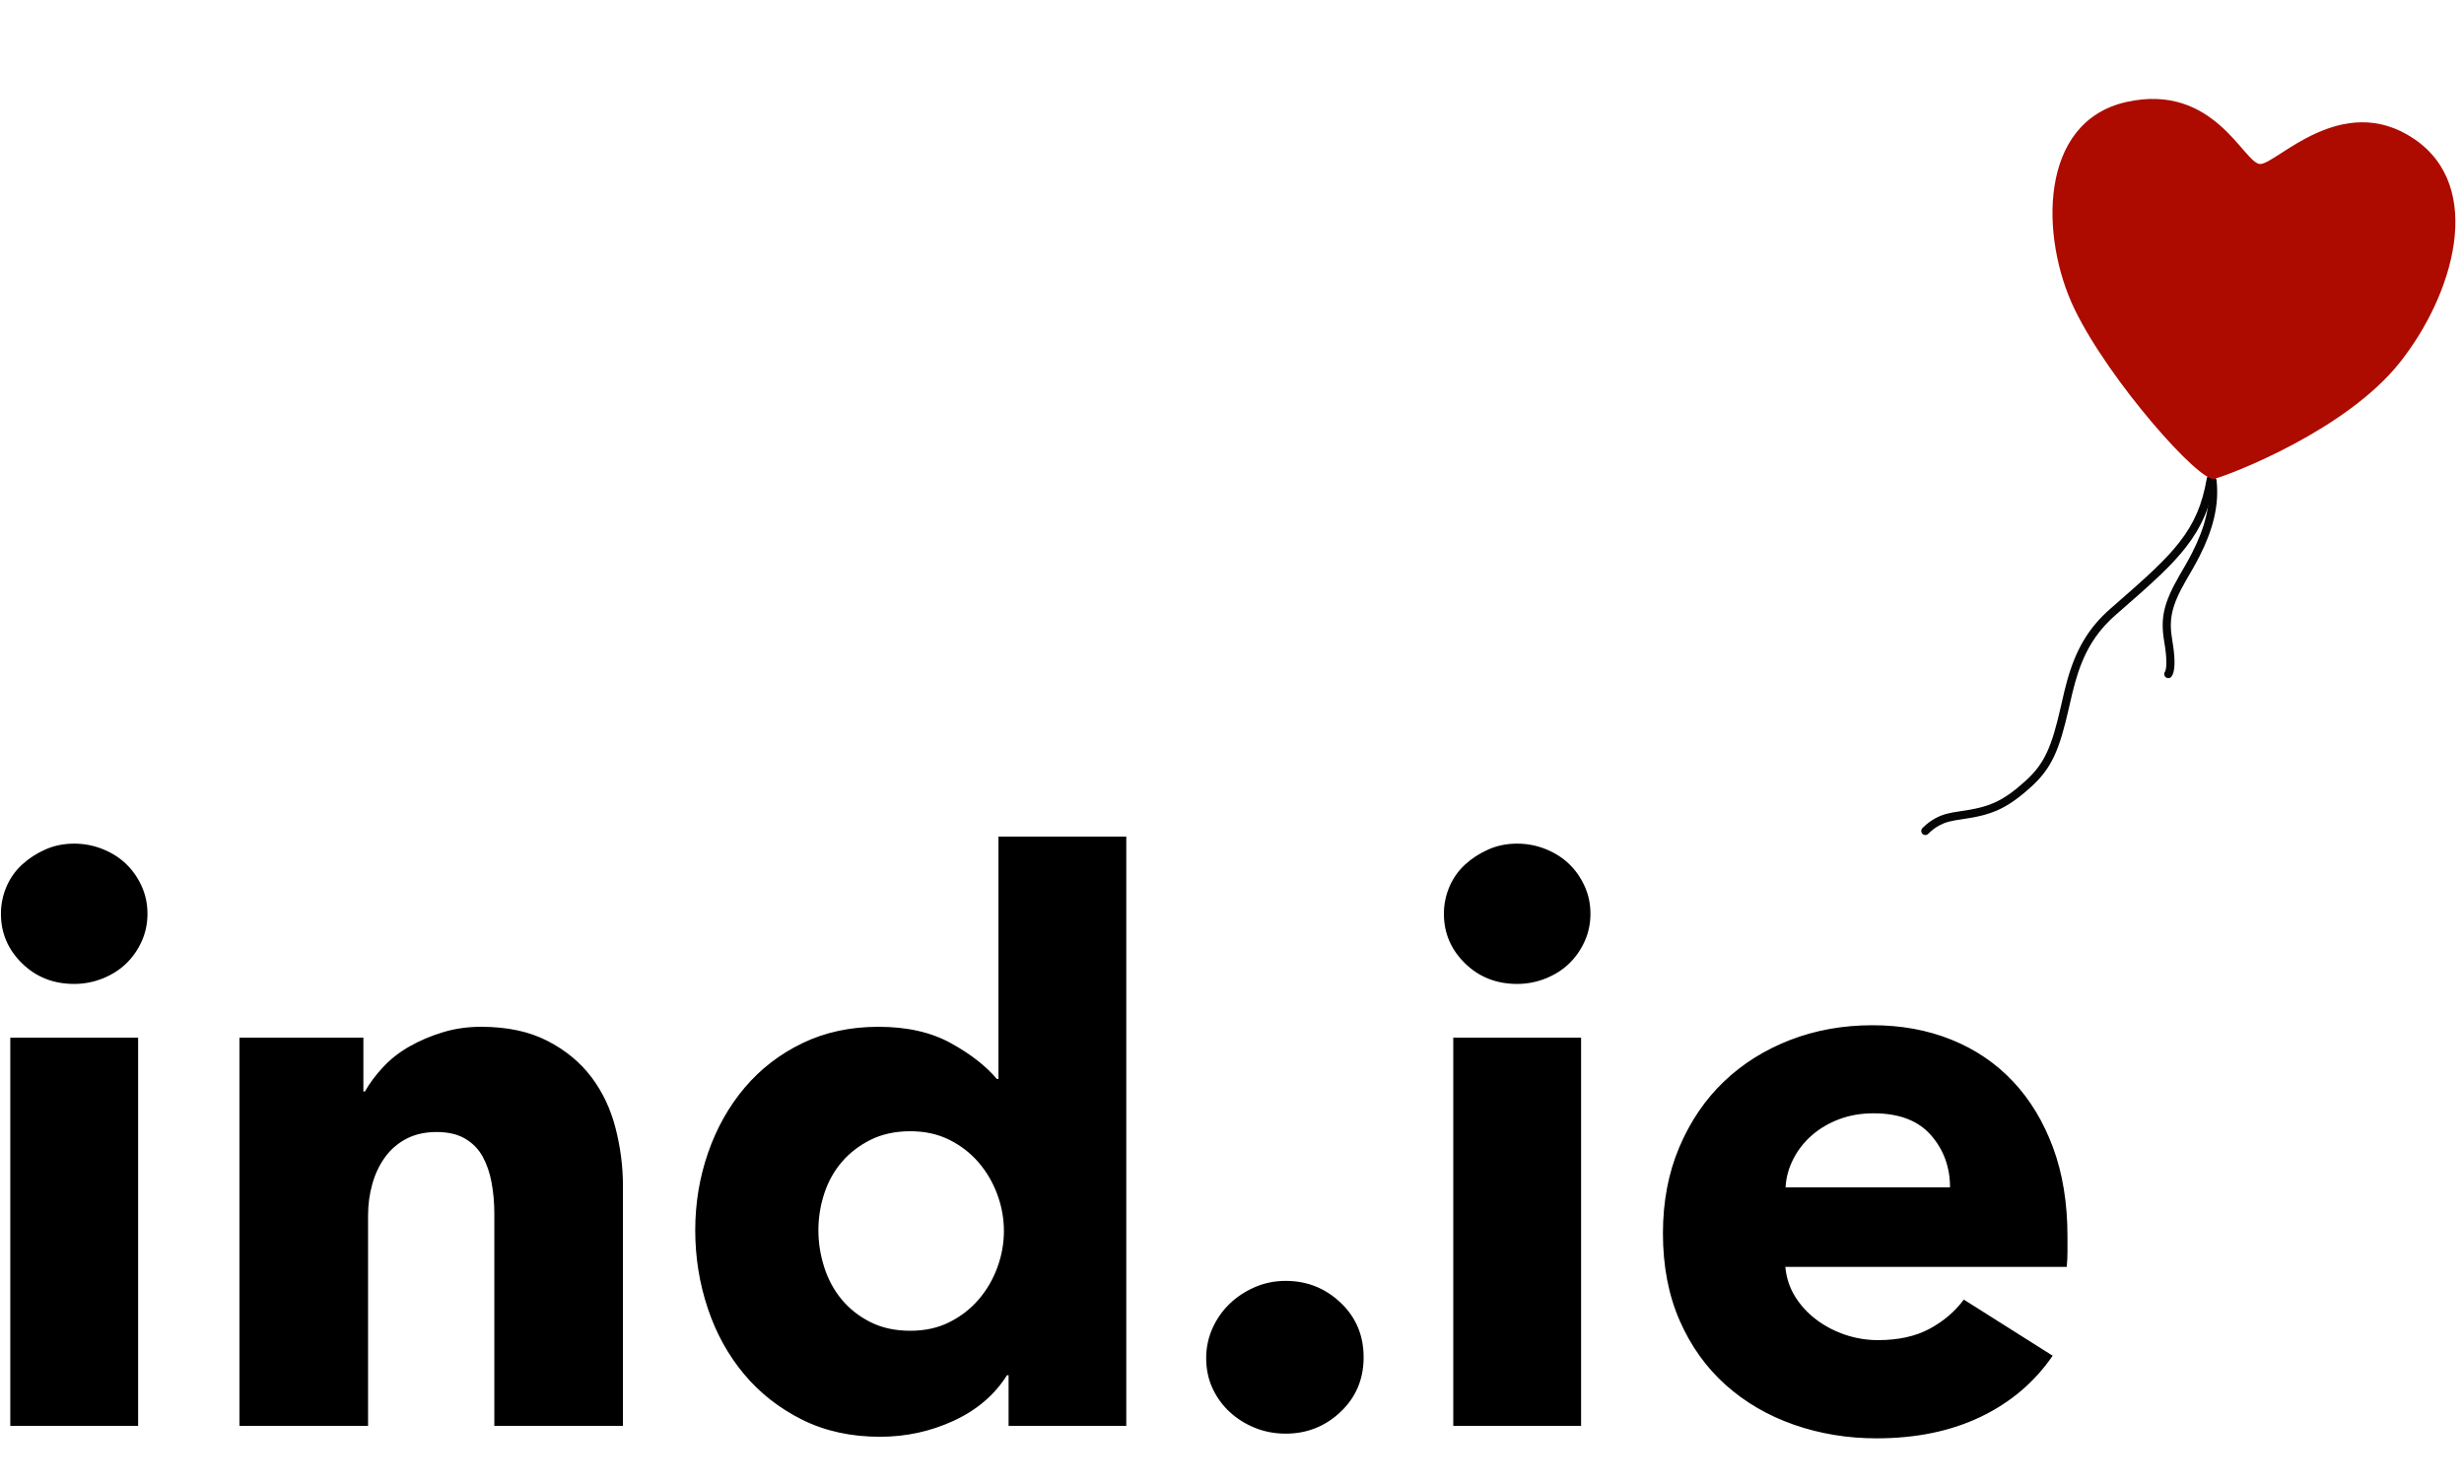
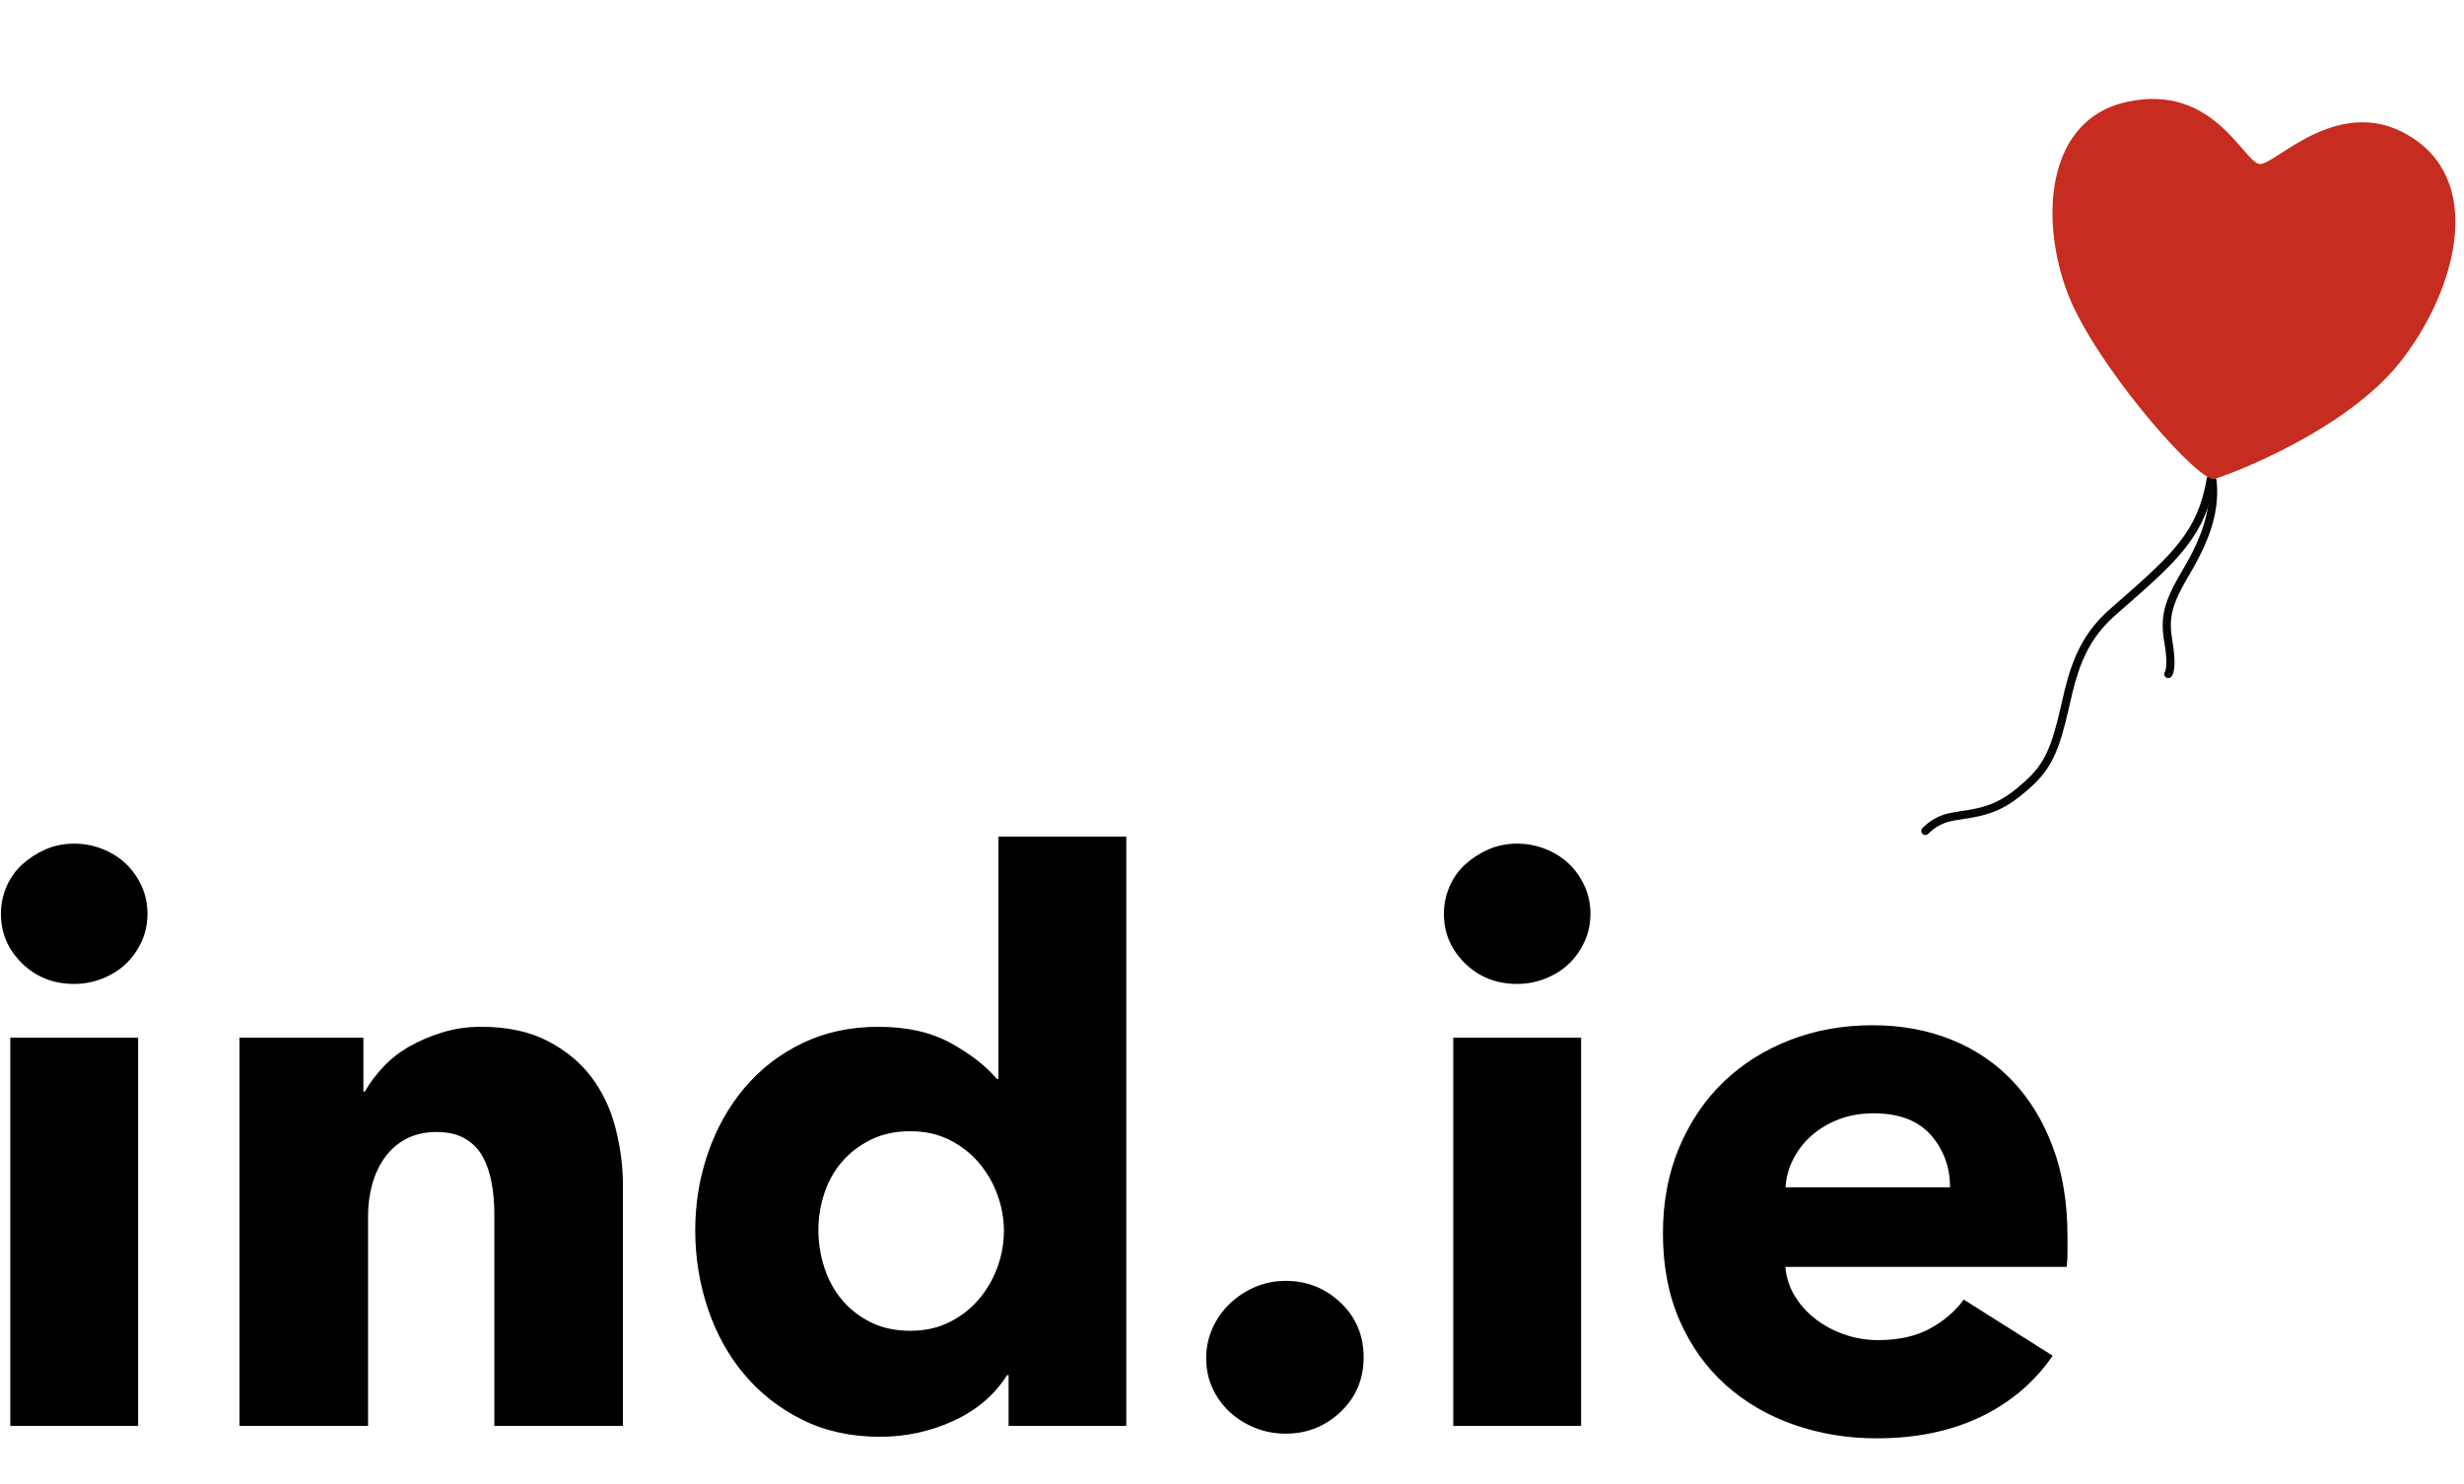
<svg xmlns="http://www.w3.org/2000/svg" width="880px" height="530px" viewBox="0 0 880 530" version="1.1">
  <defs />
  <g id="Page-1" stroke="none" stroke-width="1" fill="none" fill-rule="evenodd">
    <g id="logo-without-tagline-mid-background">
      <path d="M52.67,326.419 C52.67,329.945 51.974,333.24 50.583,336.303 C49.191,339.365 47.335,342.01 45.015,344.238 C42.695,346.465 39.911,348.228 36.664,349.528 C33.416,350.827 30.029,351.477 26.503,351.477 C19.079,351.477 12.862,349.017 7.852,344.098 C2.841,339.18 0.335,333.286 0.335,326.419 C0.335,323.077 0.985,319.876 2.284,316.813 C3.583,313.75 5.439,311.105 7.852,308.878 C10.264,306.651 13.048,304.841 16.203,303.449 C19.358,302.057 22.791,301.361 26.503,301.361 C30.029,301.361 33.416,302.01 36.664,303.309 C39.911,304.609 42.695,306.372 45.015,308.6 C47.335,310.827 49.191,313.472 50.583,316.535 C51.974,319.597 52.67,322.892 52.67,326.419 Z M3.676,509.343 L3.676,370.688 L49.33,370.688 L49.33,509.343 L3.676,509.343 Z M176.548,509.343 L176.548,433.612 C176.548,429.714 176.224,426.001 175.574,422.475 C174.925,418.948 173.857,415.839 172.373,413.147 C170.888,410.456 168.8,408.321 166.109,406.744 C163.418,405.166 160.031,404.377 155.949,404.377 C151.866,404.377 148.293,405.166 145.231,406.744 C142.169,408.321 139.617,410.502 137.576,413.287 C135.534,416.071 134.003,419.273 132.982,422.892 C131.962,426.512 131.451,430.27 131.451,434.168 L131.451,509.343 L85.519,509.343 L85.519,370.688 L129.781,370.688 L129.781,389.899 L130.338,389.899 C132.008,386.929 134.189,384.006 136.88,381.129 C139.571,378.252 142.726,375.792 146.344,373.751 C149.963,371.709 153.907,370.038 158.176,368.739 C162.444,367.44 166.991,366.79 171.816,366.79 C181.095,366.79 188.983,368.46 195.478,371.802 C201.974,375.143 207.216,379.458 211.206,384.748 C215.197,390.038 218.073,396.117 219.836,402.985 C221.599,409.853 222.481,416.72 222.481,423.588 L222.481,509.343 L176.548,509.343 Z M360.208,509.343 L360.208,491.245 L359.651,491.245 C355.197,498.299 348.841,503.728 340.582,507.533 C332.324,511.338 323.555,513.241 314.276,513.241 C303.883,513.241 294.604,511.199 286.438,507.115 C278.272,503.032 271.359,497.602 265.699,490.827 C260.039,484.052 255.724,476.21 252.754,467.301 C249.785,458.391 248.3,449.11 248.3,439.458 C248.3,429.806 249.831,420.572 252.894,411.755 C255.956,402.939 260.317,395.189 265.977,388.507 C271.638,381.825 278.504,376.535 286.577,372.637 C294.65,368.739 303.697,366.79 313.719,366.79 C323.926,366.79 332.556,368.739 339.608,372.637 C346.66,376.535 352.135,380.804 356.032,385.444 L356.589,385.444 L356.589,298.855 L402.243,298.855 L402.243,509.343 L360.208,509.343 Z M358.538,439.737 C358.538,435.282 357.749,430.92 356.172,426.651 C354.594,422.382 352.367,418.577 349.491,415.236 C346.614,411.894 343.134,409.203 339.051,407.161 C334.969,405.12 330.329,404.099 325.133,404.099 C319.751,404.099 315.018,405.12 310.935,407.161 C306.852,409.203 303.419,411.848 300.635,415.096 C297.852,418.345 295.764,422.103 294.372,426.373 C292.98,430.642 292.284,435.004 292.284,439.458 C292.284,443.913 292.98,448.322 294.372,452.683 C295.764,457.045 297.852,460.897 300.635,464.238 C303.419,467.579 306.852,470.271 310.935,472.312 C315.018,474.354 319.751,475.375 325.133,475.375 C330.329,475.375 334.969,474.354 339.051,472.312 C343.134,470.271 346.614,467.579 349.491,464.238 C352.367,460.897 354.594,457.092 356.172,452.823 C357.749,448.554 358.538,444.192 358.538,439.737 Z M487.009,484.841 C487.009,492.637 484.272,499.134 478.797,504.331 C473.322,509.528 466.78,512.127 459.171,512.127 C455.274,512.127 451.609,511.431 448.175,510.039 C444.742,508.647 441.726,506.744 439.128,504.331 C436.53,501.918 434.489,499.087 433.004,495.839 C431.519,492.591 430.777,489.018 430.777,485.12 C430.777,481.407 431.519,477.881 433.004,474.54 C434.489,471.199 436.53,468.275 439.128,465.769 C441.726,463.264 444.742,461.268 448.175,459.783 C451.609,458.298 455.274,457.556 459.171,457.556 C466.78,457.556 473.322,460.154 478.797,465.352 C484.272,470.549 487.009,477.045 487.009,484.841 Z M568.017,326.419 C568.017,329.945 567.321,333.24 565.929,336.303 C564.537,339.365 562.681,342.01 560.362,344.238 C558.042,346.465 555.258,348.228 552.01,349.528 C548.763,350.827 545.376,351.477 541.85,351.477 C534.426,351.477 528.209,349.017 523.198,344.098 C518.187,339.18 515.682,333.286 515.682,326.419 C515.682,323.077 516.332,319.876 517.631,316.813 C518.93,313.75 520.786,311.105 523.198,308.878 C525.611,306.651 528.395,304.841 531.55,303.449 C534.705,302.057 538.138,301.361 541.85,301.361 C545.376,301.361 548.763,302.01 552.01,303.309 C555.258,304.609 558.042,306.372 560.362,308.6 C562.681,310.827 564.537,313.472 565.929,316.535 C567.321,319.597 568.017,322.892 568.017,326.419 Z M519.023,509.343 L519.023,370.688 L564.676,370.688 L564.676,509.343 L519.023,509.343 Z M738.384,447.254 C738.384,449.11 738.291,450.874 738.106,452.544 L637.611,452.544 C637.983,456.442 639.143,459.969 641.091,463.124 C643.04,466.28 645.545,469.018 648.607,471.338 C651.67,473.658 655.103,475.468 658.907,476.767 C662.712,478.066 666.655,478.716 670.738,478.716 C677.976,478.716 684.1,477.37 689.111,474.679 C694.122,471.987 698.205,468.507 701.36,464.238 L733.095,484.285 C726.599,493.751 718.016,501.036 707.345,506.141 C696.674,511.245 684.286,513.797 670.182,513.797 C659.789,513.797 649.953,512.173 640.674,508.925 C631.394,505.677 623.275,500.944 616.316,494.725 C609.356,488.507 603.881,480.851 599.891,471.755 C595.901,462.66 593.906,452.266 593.906,440.572 C593.906,429.249 595.855,418.994 599.752,409.806 C603.649,400.618 608.939,392.823 615.62,386.419 C622.301,380.015 630.188,375.05 639.282,371.523 C648.375,367.996 658.211,366.233 668.79,366.233 C678.997,366.233 688.369,367.95 696.906,371.384 C705.443,374.818 712.773,379.783 718.898,386.28 C725.022,392.776 729.801,400.665 733.234,409.946 C736.668,419.226 738.384,429.806 738.384,441.686 L738.384,447.254 Z M696.438,424.145 C696.438,416.906 694.164,410.688 689.617,405.491 C685.071,400.294 678.25,397.695 669.157,397.695 C664.703,397.695 660.62,398.391 656.908,399.783 C653.196,401.175 649.949,403.078 647.165,405.491 C644.381,407.904 642.154,410.734 640.484,413.983 C638.814,417.231 637.886,420.618 637.7,424.145 L696.438,424.145 Z" id="ind.ie" fill="#000000" />
      <g id="balloon" transform="translate(686, 18)">
        <g id="strings-3" transform="translate(0, 151.5351)" fill="#050505">
          <path d="M92.297,24.241 C87.637,30.18 82.102,35.411 67.878,47.76 C59.779,54.791 55.348,62.662 52.326,73.409 C51.595,76.007 51.179,77.75 50.03,82.819 C46.789,97.108 44.268,103.189 37.442,109.378 C29.147,116.899 24.242,118.809 14.44,120.203 C10.015,120.833 7.88,121.353 5.324,122.709 C3.675,123.583 2.12,124.742 0.593,126.261 C0.022,126.829 0.019,127.754 0.586,128.326 C1.153,128.898 2.075,128.901 2.646,128.333 C3.972,127.013 5.297,126.026 6.686,125.289 C8.859,124.137 10.74,123.679 14.85,123.094 C25.178,121.624 30.611,119.51 39.397,111.543 C46.8,104.83 49.505,98.307 52.871,83.466 C54.008,78.449 54.418,76.733 55.131,74.2 C58.01,63.963 62.163,56.584 69.786,49.967 C84.16,37.488 89.769,32.186 94.587,26.045 C100.221,18.867 103.308,11.728 105.008,1.875 C105.145,1.081 104.614,0.325 103.821,0.188 C103.028,0.051 102.274,0.583 102.137,1.378 C100.518,10.763 97.625,17.451 92.297,24.241 Z" id="Path-152" />
          <path d="M96.946,27.852 C96.199,29.32 95.415,30.758 94.504,32.35 C94.021,33.195 92.572,35.675 92.416,35.945 C86.598,46.046 85.527,51.407 86.955,59.806 C87.866,65.16 87.866,68.407 87.377,70.008 C87.325,70.177 87.279,70.286 87.246,70.343 C87.258,70.322 87.298,70.269 87.371,70.197 C86.797,70.762 86.788,71.686 87.352,72.262 C87.915,72.837 88.837,72.846 89.412,72.282 C89.689,72.009 89.953,71.549 90.163,70.863 C90.808,68.753 90.808,65.079 89.828,59.316 C88.517,51.609 89.451,46.933 94.94,37.405 C95.088,37.146 96.54,34.662 97.032,33.802 C97.965,32.171 98.771,30.693 99.542,29.177 C104.287,19.841 106.627,11.032 105.624,2.065 C105.534,1.264 104.813,0.687 104.014,0.777 C103.214,0.867 102.639,1.589 102.728,2.39 C103.657,10.691 101.456,18.979 96.946,27.852 Z" id="Path-153" />
        </g>
-         <path d="M121.764,152.922 C117.035,155.607 76.865,128.057 58.648,106.235 C40.431,84.413 29.857,44.327 58.697,29.9 C87.537,15.472 104.762,41.259 110.416,39.846 C116.07,38.434 132.343,7.287 161.431,17.798 C190.519,28.309 188.682,68.532 175.941,96.575 C163.2,124.619 127.445,149.695 121.764,152.922 Z" id="balloon-2" fill="#AD0B00" transform="translate(112.7944, 84.23666) rotate(14) translate(-112.7944, -84.23666) " />
+         <path d="M121.764,152.922 C117.035,155.607 76.865,128.057 58.648,106.235 C40.431,84.413 29.857,44.327 58.697,29.9 C87.537,15.472 104.762,41.259 110.416,39.846 C116.07,38.434 132.343,7.287 161.431,17.798 C190.519,28.309 188.682,68.532 175.941,96.575 C163.2,124.619 127.445,149.695 121.764,152.922 Z" id="balloon-2" fill="#C62C1F" transform="translate(112.7944, 84.23666) rotate(14) translate(-112.7944, -84.23666) " />
      </g>
    </g>
  </g>
</svg>
